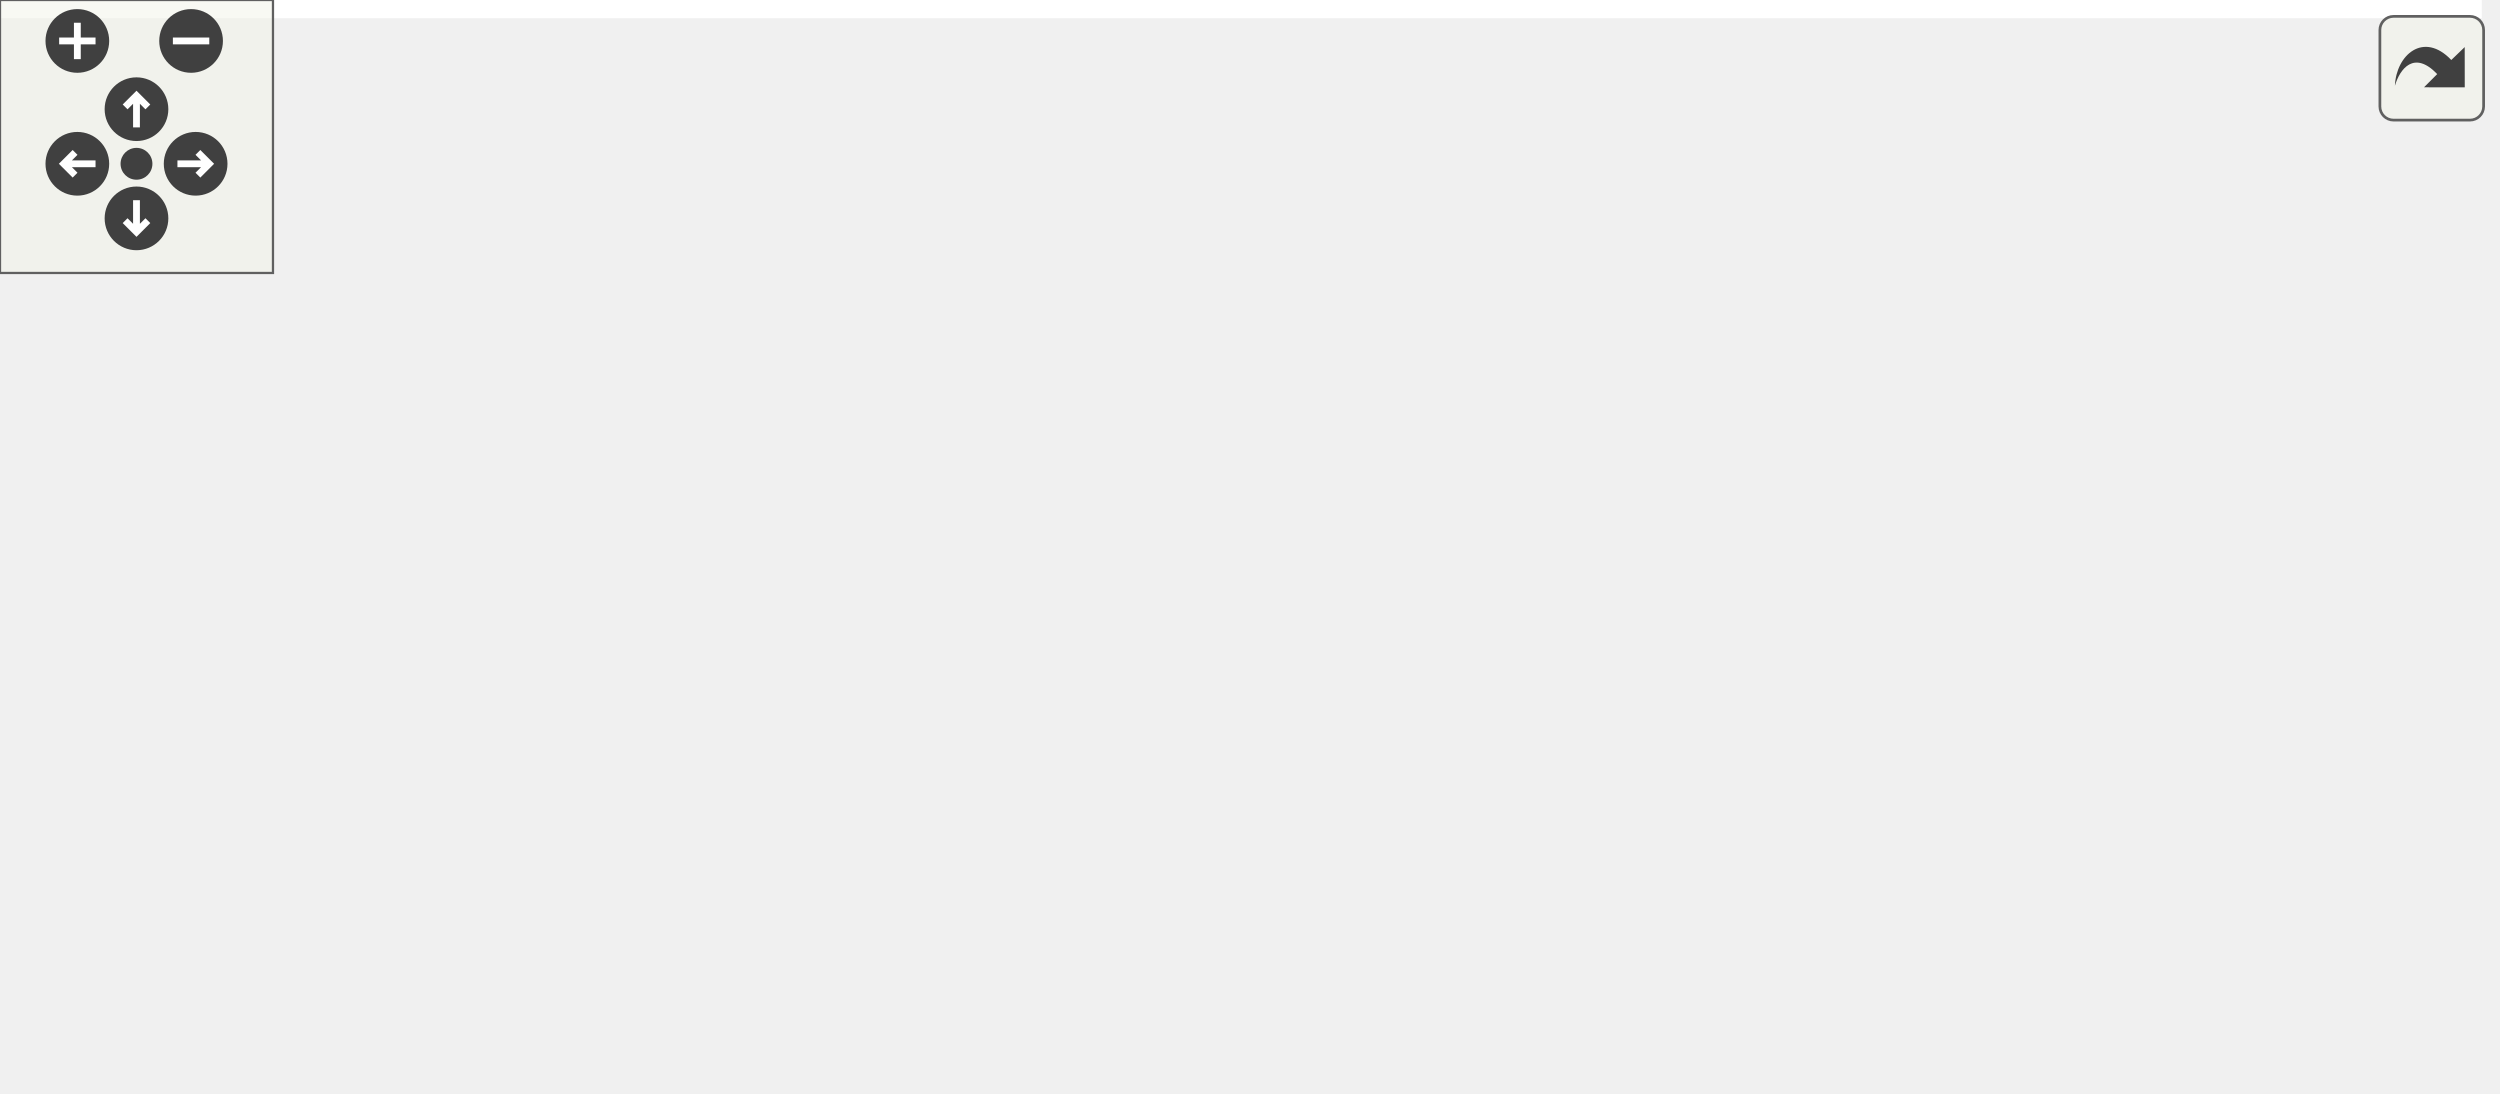
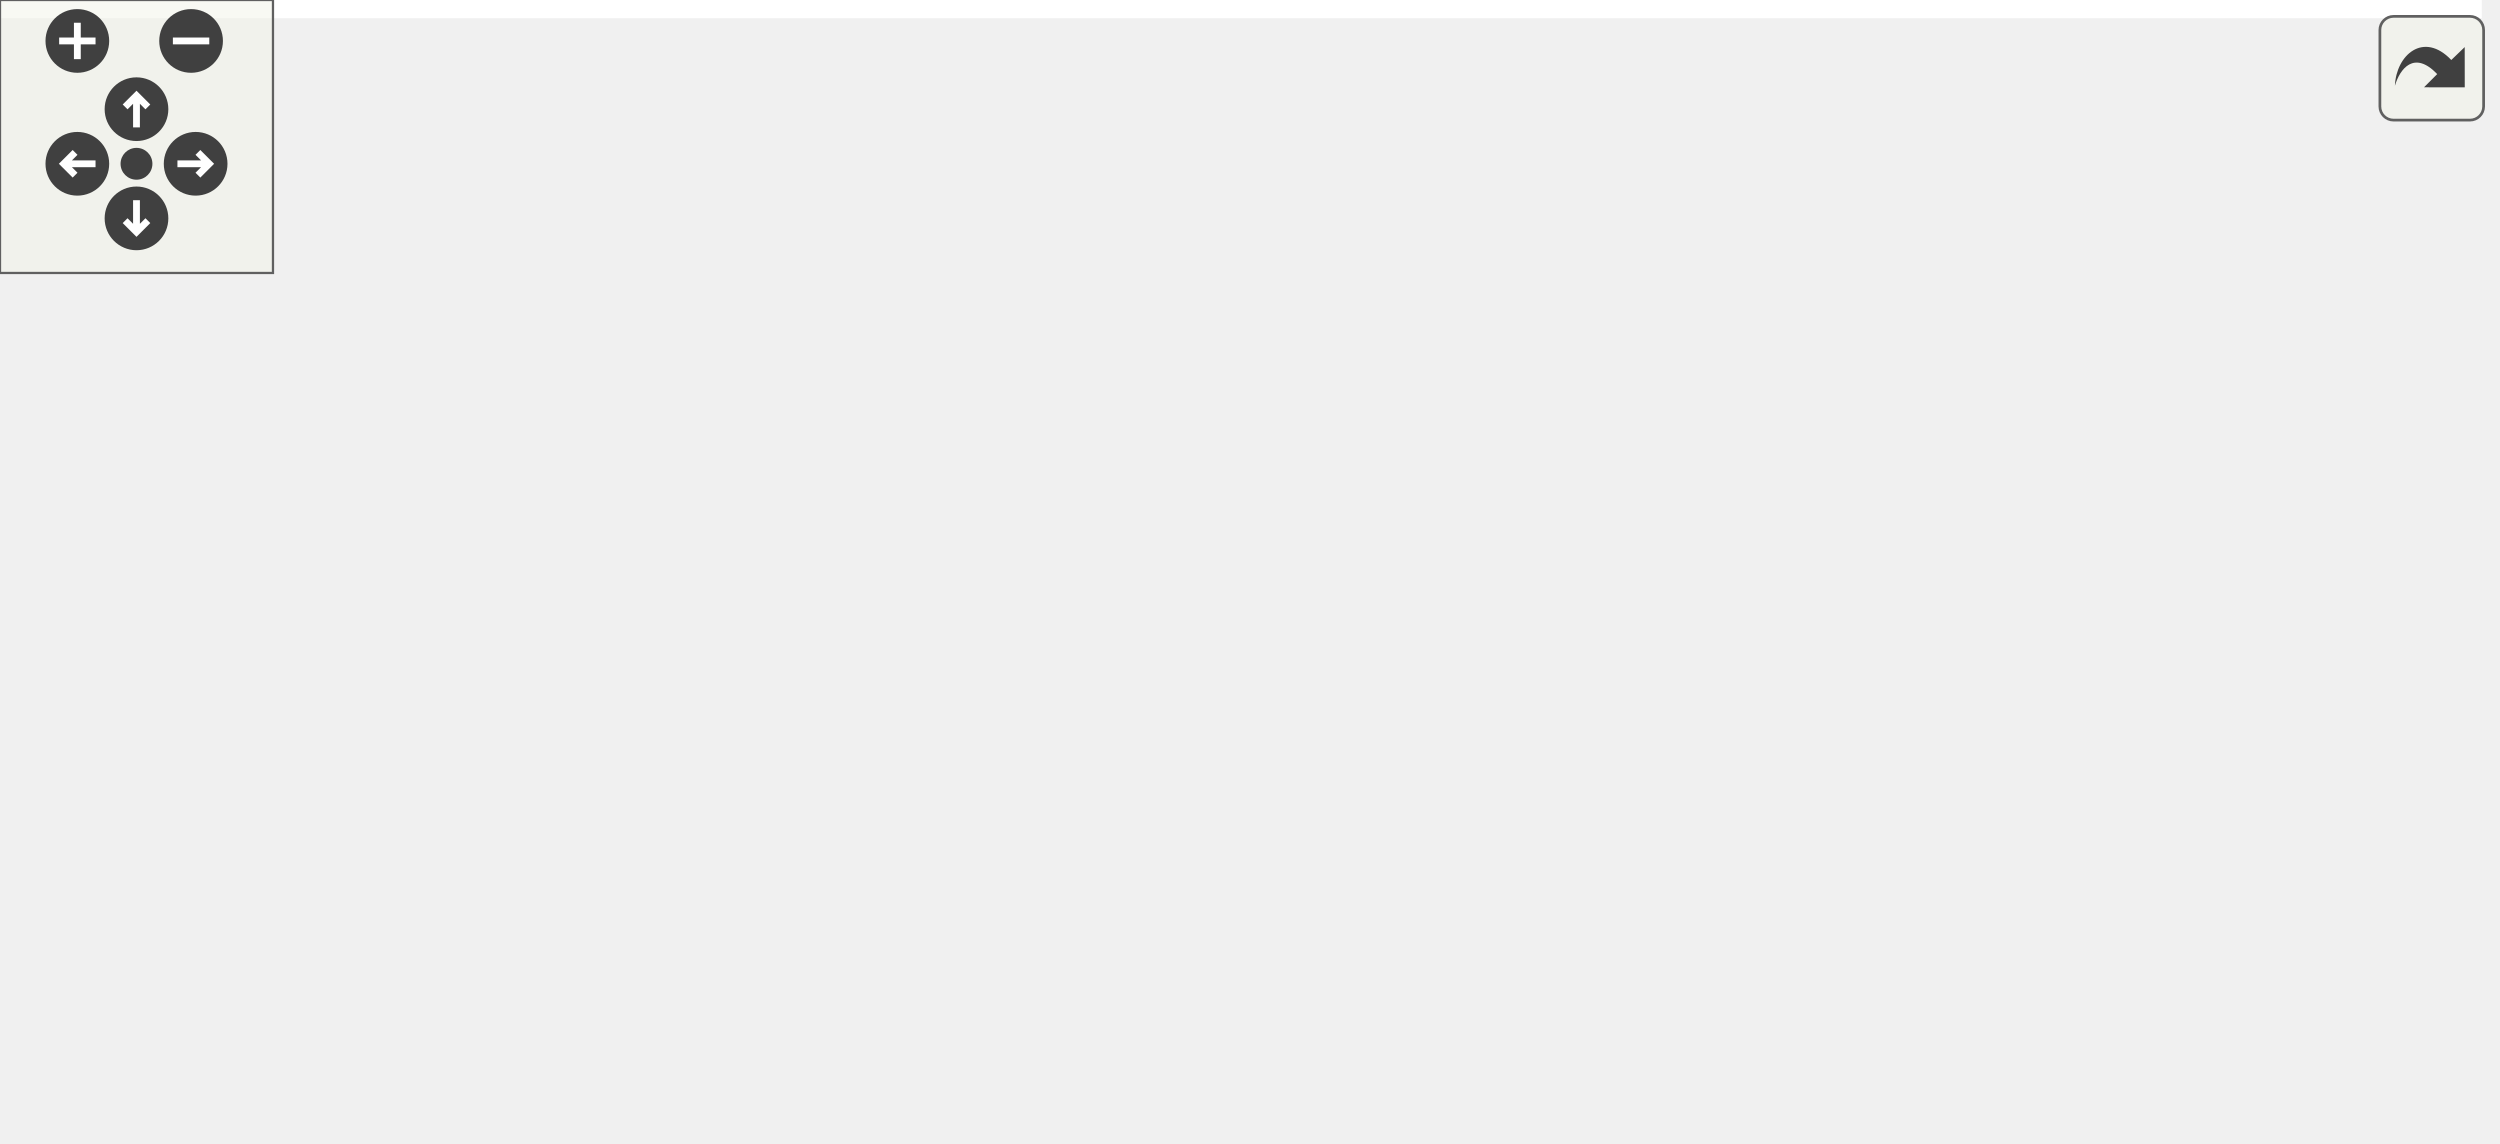
<svg xmlns="http://www.w3.org/2000/svg" xmlns:xlink="http://www.w3.org/1999/xlink" id="main" version="1.1" xml:space="preserve">
  <style type="text/css">
.edge:hover path { stroke: red; }
.edge:hover polygon { stroke: red; fill: red; }
</style>
  <defs>
    <circle id="rim" cx="0" cy="0" r="7" />
    <circle id="rim2" cx="0" cy="0" r="3.5" />
    <g id="zoomPlus">
      <use xlink:href="#rim" fill="#404040">
        <set attributeName="fill" to="#808080" begin="zoomplus.mouseover" end="zoomplus.mouseout" />
      </use>
      <path d="M-4,0h8M0,-4v8" fill="none" stroke="white" stroke-width="1.5" pointer-events="none" />
    </g>
    <g id="zoomMin">
      <use xlink:href="#rim" fill="#404040">
        <set attributeName="fill" to="#808080" begin="zoomminus.mouseover" end="zoomminus.mouseout" />
      </use>
      <path d="M-4,0h8" fill="none" stroke="white" stroke-width="1.5" pointer-events="none" />
    </g>
    <g id="dirArrow">
      <path fill="none" stroke="white" stroke-width="1.5" d="M0,-3.0v7 M-2.5,-0.5L0,-3.0L2.5,-0.5" />
    </g>
    <g id="resetDef">
      <use xlink:href="#rim2" fill="#404040">
        <set attributeName="fill" to="#808080" begin="reset.mouseover" end="reset.mouseout" />
      </use>
    </g>
  </defs>
  <svg id="graph" class="graph">
    <g id="viewport">
-       <polygon fill="white" stroke="none" points="-4,4 -4,-180 545.5,-180 545.5,4 -4,4" />
+       <polygon fill="white" stroke="none" points="-4,4 -4,-191 545.5,-191 545.5,4 -4,4" />
      <g id="node1" class="node">
-         <polygon fill="#bfbfbf" stroke="black" points="171,-134.5 171,-175.5 296,-175.5 296,-134.5 171,-134.5" />
-         <text text-anchor="start" x="179" y="-163.5" font-family="Helvetica,sans-Serif" font-size="10.00">/home/jc/hull_abstraction</text>
-         <text text-anchor="start" x="179" y="-152.5" font-family="Helvetica,sans-Serif" font-size="10.00">/ros/src/hull_abstraction</text>
-         <text text-anchor="middle" x="233.5" y="-141.5" font-family="Helvetica,sans-Serif" font-size="10.00">/src/load_pcd_node.cpp</text>
+         <polygon fill="#bfbfbf" stroke="black" points="177.5,-134.5 177.5,-186.5 289.5,-186.5 289.5,-134.5 177.5,-134.5" />
+         <text text-anchor="start" x="185.5" y="-174.5" font-family="Helvetica,sans-Serif" font-size="10.00">/home/jc/THESIS/hull</text>
+         <text text-anchor="start" x="185.5" y="-163.5" font-family="Helvetica,sans-Serif" font-size="10.00">_abstraction/ros/src</text>
+         <text text-anchor="start" x="185.5" y="-152.5" font-family="Helvetica,sans-Serif" font-size="10.00">/hull_abstraction/src</text>
+         <text text-anchor="middle" x="233.5" y="-141.5" font-family="Helvetica,sans-Serif" font-size="10.00">/load_pcd_node.cpp</text>
      </g>
      <g id="node2" class="node">
        <g id="a_node2">
          <a xlink:href="load__pcd_8h.html" target="_top" xlink:title="Framework of node for loading pcd files. ">
            <polygon fill="white" stroke="black" points="182,-67.5 182,-97.5 285,-97.5 285,-67.5 182,-67.5" />
            <text text-anchor="start" x="190" y="-85.5" font-family="Helvetica,sans-Serif" font-size="10.00">load_pcd_node/load</text>
            <text text-anchor="middle" x="233.5" y="-74.5" font-family="Helvetica,sans-Serif" font-size="10.00">_pcd.h</text>
          </a>
        </g>
      </g>
      <g id="edge1" class="edge">
-         <path fill="none" stroke="midnightblue" d="M233.5,-134.362C233.5,-126.226 233.5,-116.7 233.5,-108.105" />
-         <polygon fill="midnightblue" stroke="midnightblue" points="237,-107.892 233.5,-97.892 230,-107.892 237,-107.892" />
+         <path fill="none" stroke="midnightblue" d="M233.5,-134.193C233.5,-125.786 233.5,-116.443 233.5,-108.091" />
+         <polygon fill="midnightblue" stroke="midnightblue" points="237,-107.845 233.5,-97.845 230,-107.845 237,-107.845" />
      </g>
      <g id="node3" class="node">
        <polygon fill="white" stroke="#bfbfbf" points="0,-6 0,-25 55,-25 55,-6 0,-6" />
        <text text-anchor="middle" x="27.5" y="-13" font-family="Helvetica,sans-Serif" font-size="10.00">ros/ros.h</text>
      </g>
      <g id="edge2" class="edge">
        <path fill="none" stroke="midnightblue" d="M182.493,-67.454C148.776,-57.877 103.728,-44.521 64.5,-31 62.38,-30.269 60.202,-29.49 58.015,-28.687" />
        <polygon fill="midnightblue" stroke="midnightblue" points="59.111,-25.36 48.519,-25.087 56.629,-31.905 59.111,-25.36" />
      </g>
      <g id="node4" class="node">
        <polygon fill="white" stroke="#bfbfbf" points="73.5,-6 73.5,-25 163.5,-25 163.5,-6 73.5,-6" />
        <text text-anchor="middle" x="118.5" y="-13" font-family="Helvetica,sans-Serif" font-size="10.00">pcl/point_cloud.h</text>
      </g>
      <g id="edge3" class="edge">
        <path fill="none" stroke="midnightblue" d="M208.547,-67.396C188.904,-56.294 161.707,-40.921 142.354,-29.983" />
        <polygon fill="midnightblue" stroke="midnightblue" points="143.979,-26.881 133.551,-25.007 140.534,-32.975 143.979,-26.881" />
      </g>
      <g id="node5" class="node">
        <polygon fill="white" stroke="#bfbfbf" points="182,-0.5 182,-30.5 285,-30.5 285,-0.5 182,-0.5" />
        <text text-anchor="start" x="190" y="-18.5" font-family="Helvetica,sans-Serif" font-size="10.00">pcl_conversions/pcl</text>
        <text text-anchor="middle" x="233.5" y="-7.5" font-family="Helvetica,sans-Serif" font-size="10.00">_conversions.h</text>
      </g>
      <g id="edge4" class="edge">
        <path fill="none" stroke="midnightblue" d="M233.5,-67.396C233.5,-59.645 233.5,-49.812 233.5,-40.86" />
        <polygon fill="midnightblue" stroke="midnightblue" points="237,-40.577 233.5,-30.576 230,-40.577 237,-40.577" />
      </g>
      <g id="node6" class="node">
        <polygon fill="white" stroke="#bfbfbf" points="303.5,-6 303.5,-25 443.5,-25 443.5,-6 303.5,-6" />
        <text text-anchor="middle" x="373.5" y="-13" font-family="Helvetica,sans-Serif" font-size="10.00">sensor_msgs/PointCloud2.h</text>
      </g>
      <g id="edge5" class="edge">
        <path fill="none" stroke="midnightblue" d="M263.878,-67.396C288.334,-56.041 322.411,-40.22 346.052,-29.244" />
        <polygon fill="midnightblue" stroke="midnightblue" points="347.581,-32.393 355.177,-25.007 344.633,-26.044 347.581,-32.393" />
      </g>
      <g id="node7" class="node">
        <polygon fill="white" stroke="#bfbfbf" points="461.5,-6 461.5,-25 541.5,-25 541.5,-6 461.5,-6" />
        <text text-anchor="middle" x="501.5" y="-13" font-family="Helvetica,sans-Serif" font-size="10.00">pcl/io/pcd_io.h</text>
      </g>
      <g id="edge6" class="edge">
        <path fill="none" stroke="midnightblue" d="M285.047,-70.545C329.565,-60.862 395.52,-45.986 452.5,-31 456.301,-30 460.253,-28.913 464.191,-27.797" />
        <polygon fill="midnightblue" stroke="midnightblue" points="465.222,-31.143 473.855,-25.001 463.276,-24.418 465.222,-31.143" />
      </g>
    </g>
  </svg>
  <g id="navigator" transform="translate(0 0)" fill="#404254">
    <rect fill="#f2f5e9" fill-opacity="0.5" stroke="#606060" stroke-width=".5" x="0" y="0" width="60" height="60" />
    <use id="zoomplus" xlink:href="#zoomPlus" x="17" y="9" />
    <use id="zoomminus" xlink:href="#zoomMin" x="42" y="9" />
    <use id="reset" xlink:href="#resetDef" x="30" y="36" />
    <g id="arrowUp" xlink:href="#dirArrow" transform="translate(30 24)">
      <use xlink:href="#rim" fill="#404040">
        <set attributeName="fill" to="#808080" begin="arrowUp.mouseover" end="arrowUp.mouseout" />
      </use>
      <path fill="none" stroke="white" stroke-width="1.5" d="M0,-3.0v7 M-2.5,-0.5L0,-3.0L2.5,-0.5" />
    </g>
    <g id="arrowRight" xlink:href="#dirArrow" transform="rotate(90) translate(36 -43)">
      <use xlink:href="#rim" fill="#404040">
        <set attributeName="fill" to="#808080" begin="arrowRight.mouseover" end="arrowRight.mouseout" />
      </use>
      <path fill="none" stroke="white" stroke-width="1.5" d="M0,-3.0v7 M-2.5,-0.5L0,-3.0L2.5,-0.5" />
    </g>
    <g id="arrowDown" xlink:href="#dirArrow" transform="rotate(180) translate(-30 -48)">
      <use xlink:href="#rim" fill="#404040">
        <set attributeName="fill" to="#808080" begin="arrowDown.mouseover" end="arrowDown.mouseout" />
      </use>
      <path fill="none" stroke="white" stroke-width="1.5" d="M0,-3.0v7 M-2.5,-0.5L0,-3.0L2.5,-0.5" />
    </g>
    <g id="arrowLeft" xlink:href="#dirArrow" transform="rotate(270) translate(-36 17)">
      <use xlink:href="#rim" fill="#404040">
        <set attributeName="fill" to="#808080" begin="arrowLeft.mouseover" end="arrowLeft.mouseout" />
      </use>
      <path fill="none" stroke="white" stroke-width="1.5" d="M0,-3.0v7 M-2.5,-0.5L0,-3.0L2.5,-0.5" />
    </g>
  </g>
  <svg viewBox="0 0 15 15" width="100%" height="30px" preserveAspectRatio="xMaxYMin meet">
    <g id="arrow_out" transform="scale(0.3 0.3)">
      <a xlink:href="load__pcd__node_8cpp__incl_org.svg" target="_base">
        <rect id="button" ry="5" rx="5" y="6" x="6" height="38" width="38" fill="#f2f5e9" fill-opacity="0.5" stroke="#606060" stroke-width="1.0" />
        <path id="arrow" d="M 11.5,31.437 C 11.94,20.098 22.043,11.323 32.159,21.979 L 37.069,17.246 C 37.069,17.246 37.088,32 37.088,32 L 22.16,31.978 C 22.16,31.978 26.998,27.14 26.998,27.14 C 18.529,18.264 13.292,25.23 11.5,31.437 z" style="fill:#404040;" />
      </a>
    </g>
  </svg>
</svg>
